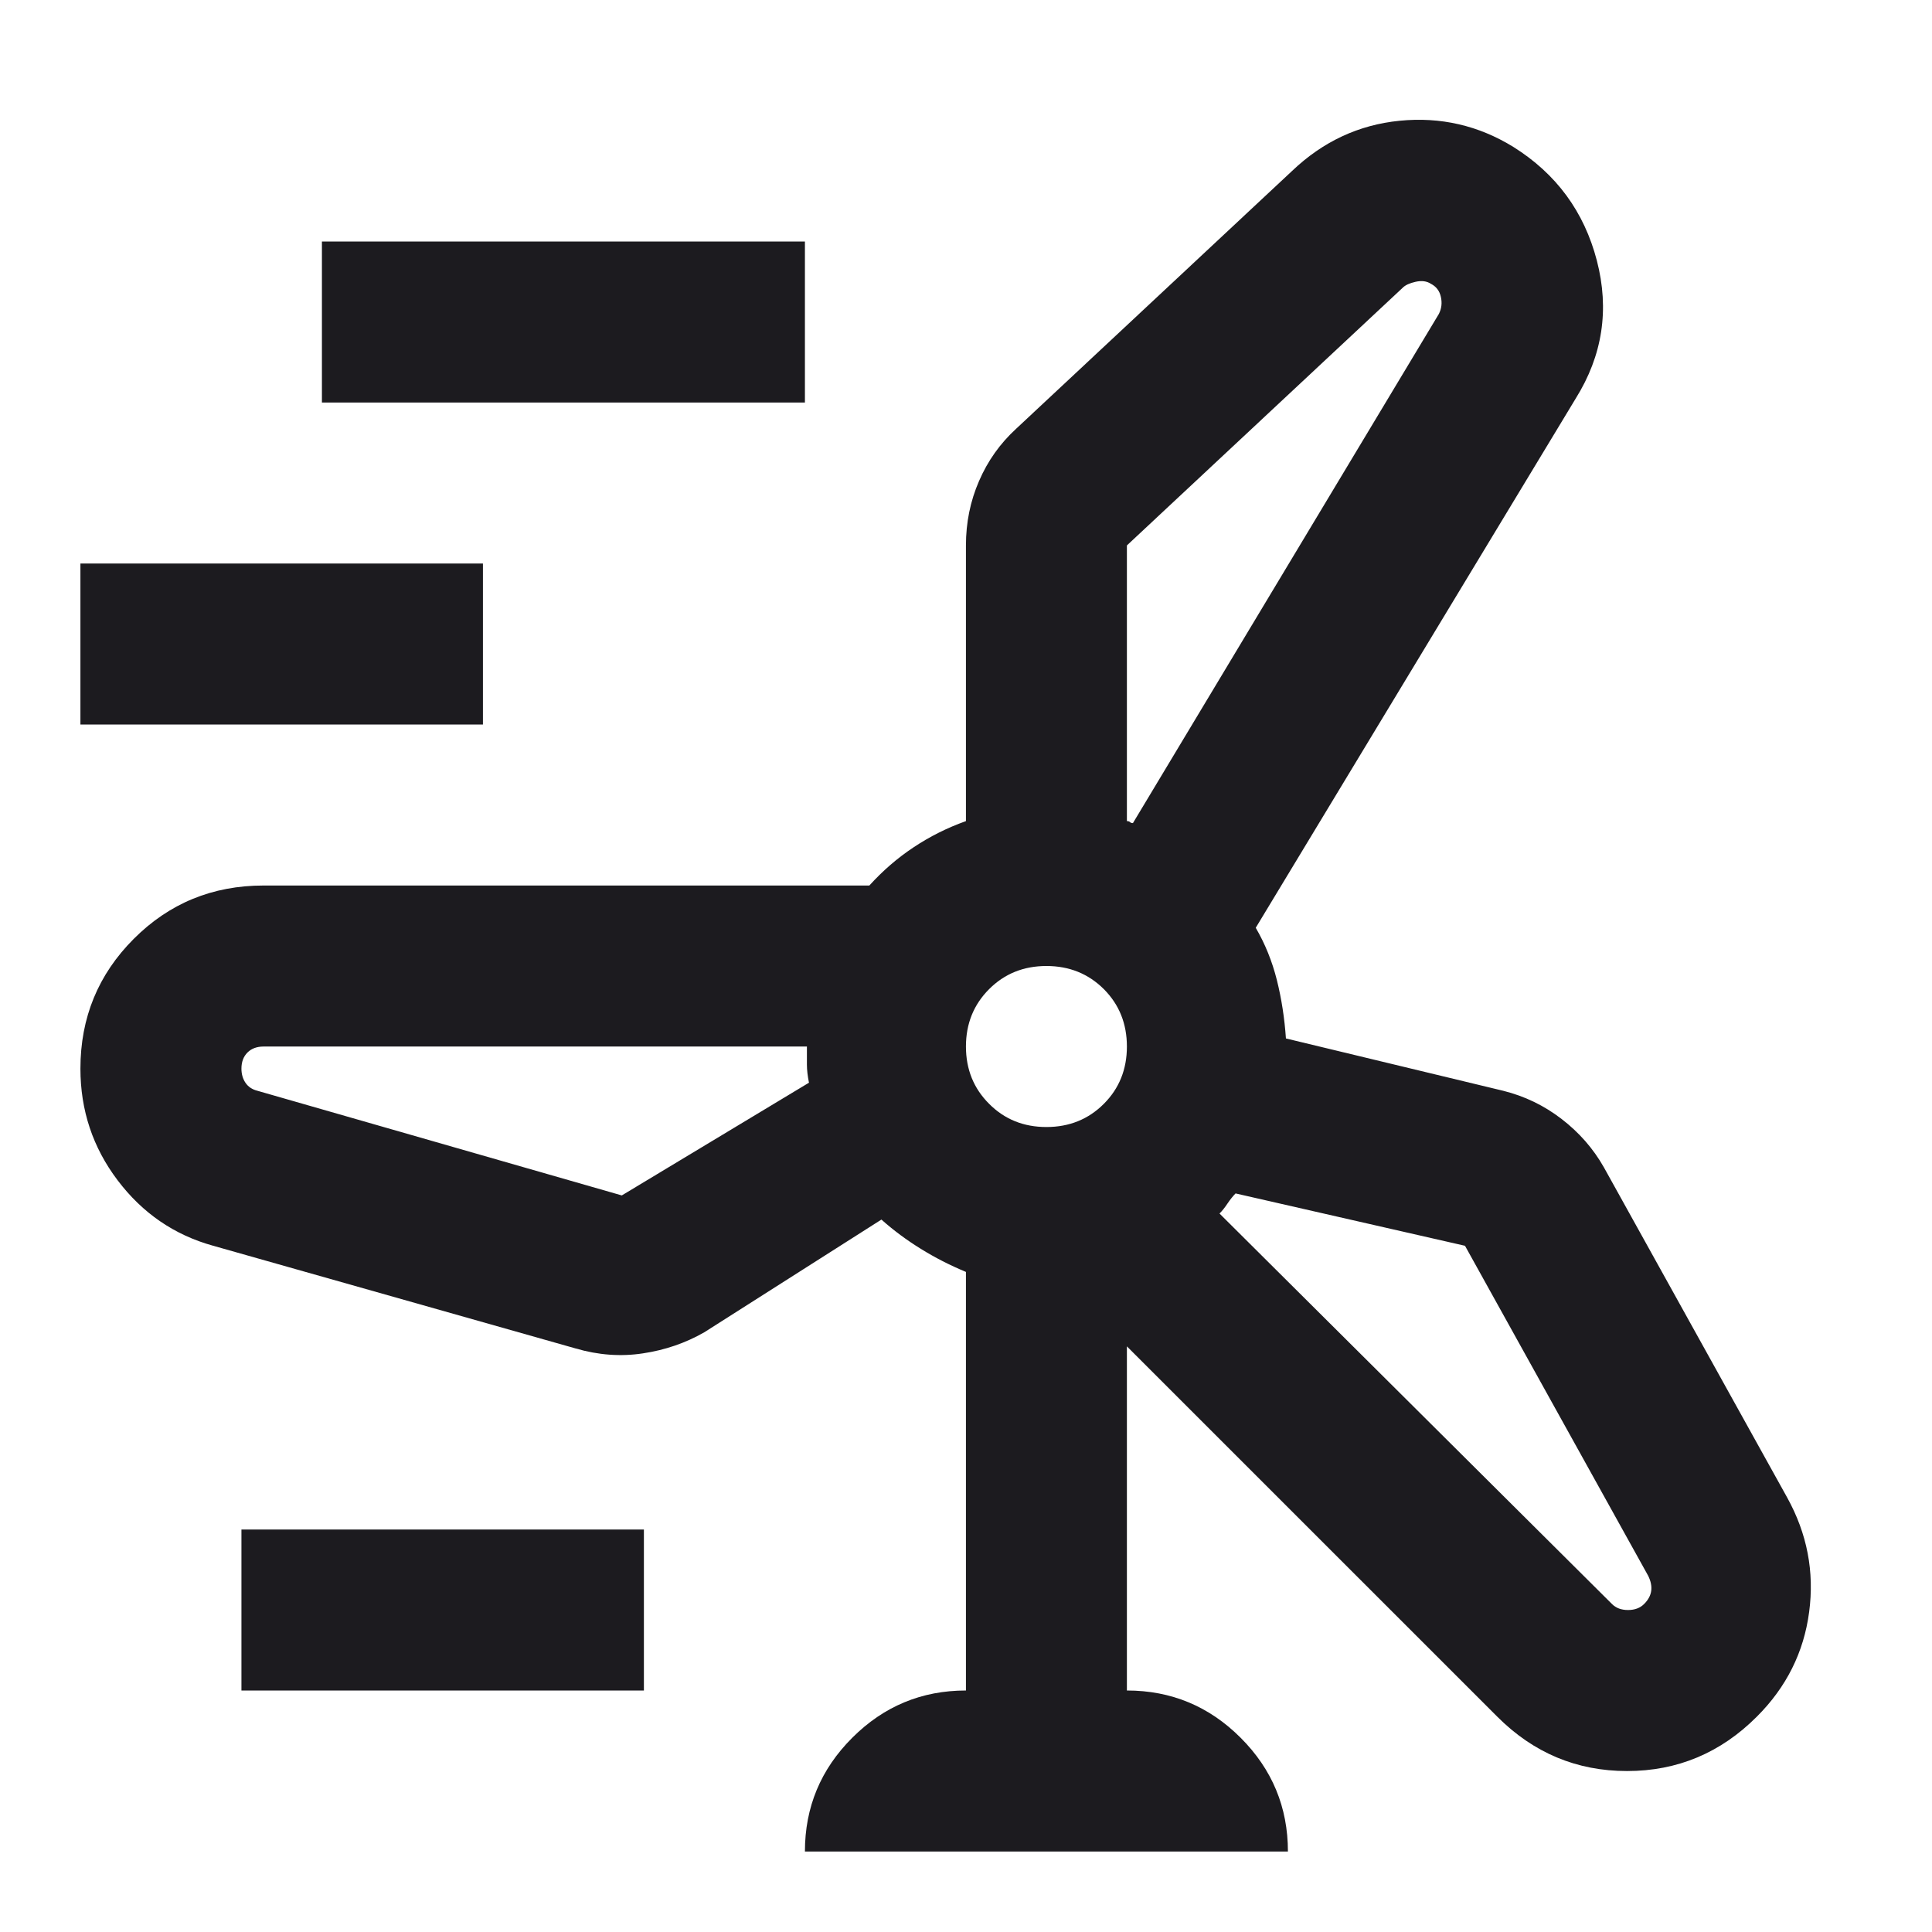
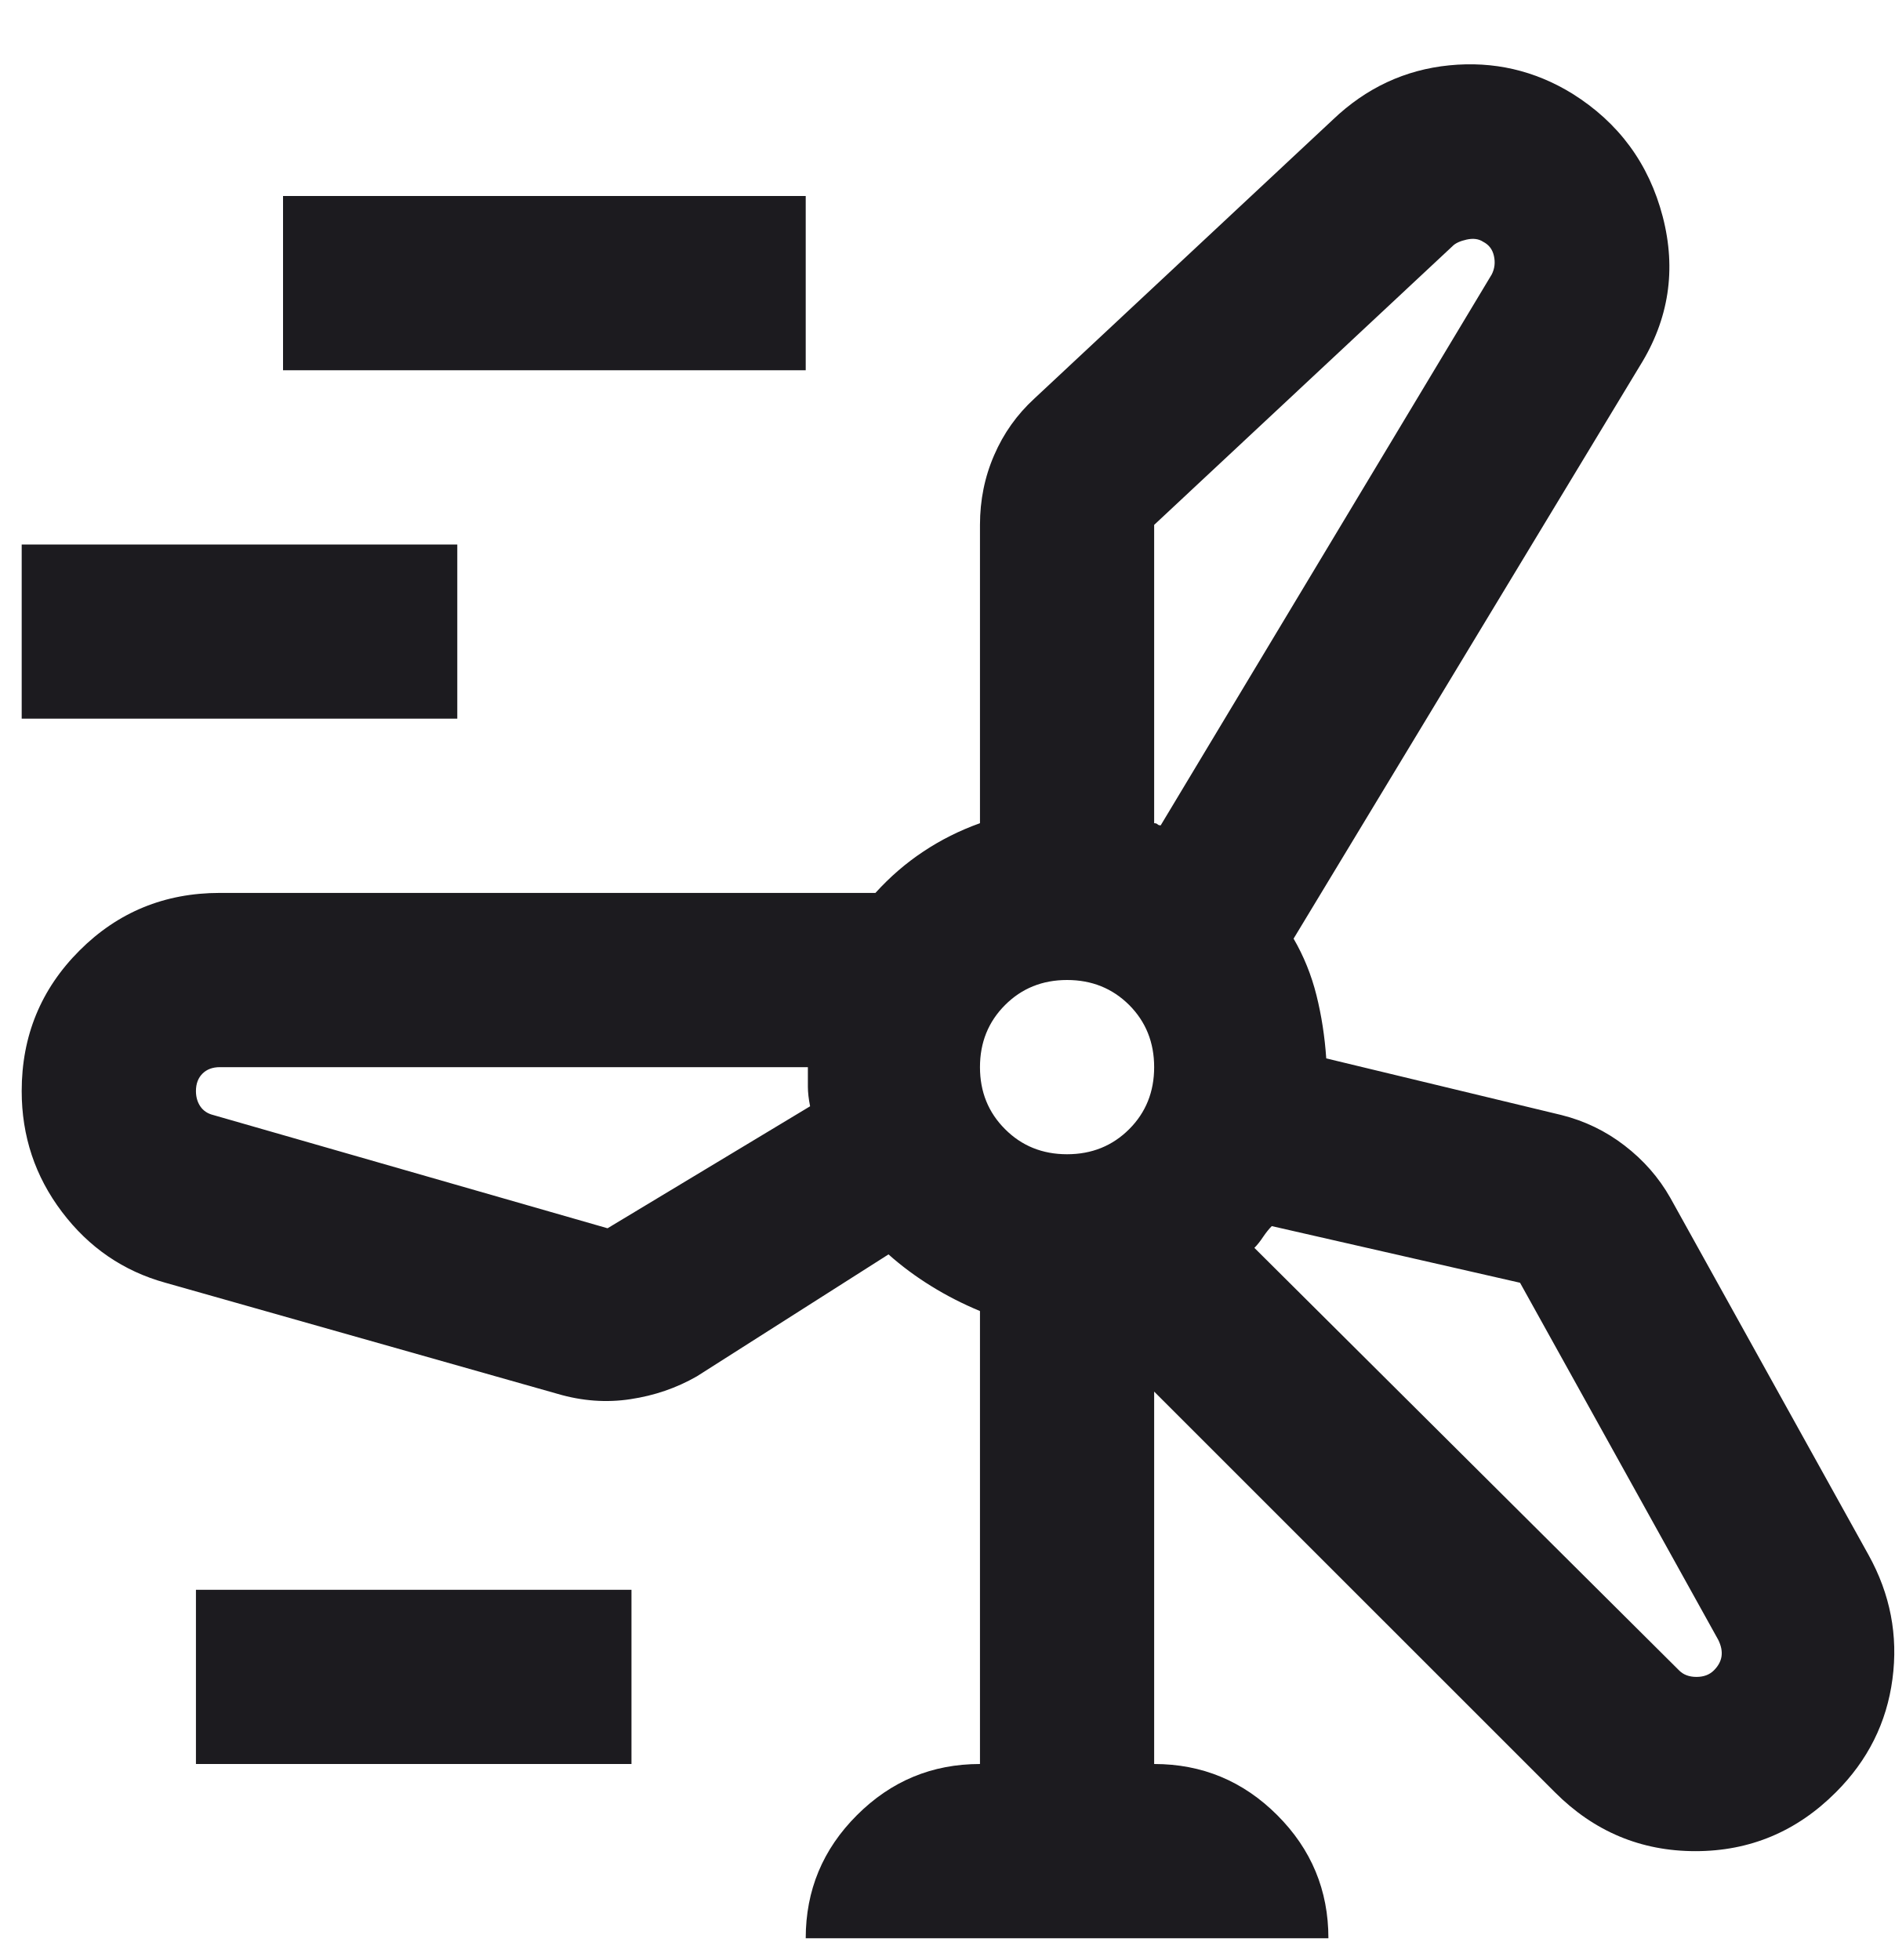
- <svg xmlns="http://www.w3.org/2000/svg" width="32" height="32" viewBox="0 0 32 32" fill="none">
-   <mask id="mask0_1203_42937" style="mask-type:alpha" maskUnits="userSpaceOnUse" x="0" y="0" width="32" height="32">
-     <rect width="32" height="32" fill="#D9D9D9" />
-   </mask>
-   <g mask="url(#mask0_1203_42937)">
-     <path d="M13.332 30.667C13.332 29.933 13.593 29.305 14.116 28.783C14.638 28.261 15.265 28 15.999 28V21.067C15.732 20.956 15.482 20.828 15.249 20.683C15.016 20.539 14.799 20.378 14.599 20.2L11.665 22.067C11.354 22.245 11.016 22.361 10.649 22.416C10.282 22.472 9.91 22.445 9.532 22.334L3.532 20.634C2.888 20.456 2.36 20.094 1.948 19.549C1.537 19.006 1.332 18.389 1.332 17.7C1.332 16.856 1.627 16.139 2.216 15.55C2.804 14.961 3.521 14.667 4.365 14.667H14.399C14.621 14.422 14.865 14.211 15.132 14.034C15.399 13.856 15.688 13.711 15.999 13.6V9.034C15.999 8.656 16.071 8.3 16.216 7.967C16.36 7.633 16.565 7.345 16.832 7.1L21.399 2.833C21.91 2.345 22.505 2.067 23.183 2C23.86 1.933 24.488 2.078 25.065 2.433C25.776 2.878 26.238 3.506 26.449 4.316C26.66 5.128 26.543 5.889 26.099 6.6L20.799 15.367C20.954 15.633 21.071 15.922 21.149 16.233C21.227 16.545 21.276 16.867 21.299 17.2L24.899 18.067C25.254 18.156 25.576 18.311 25.865 18.534C26.154 18.756 26.388 19.022 26.565 19.334L29.599 24.8C29.932 25.4 30.054 26.034 29.965 26.7C29.877 27.367 29.588 27.945 29.099 28.433C28.499 29.034 27.782 29.334 26.949 29.334C26.116 29.334 25.399 29.034 24.799 28.433L18.665 22.3V28C19.399 28 20.027 28.261 20.549 28.783C21.071 29.305 21.332 29.933 21.332 30.667H13.332ZM5.332 6.667V4H13.332V6.667H5.332ZM18.665 9.034V13.6C18.688 13.6 18.704 13.605 18.716 13.616C18.727 13.628 18.743 13.633 18.765 13.633L23.832 5.2C23.877 5.111 23.888 5.017 23.865 4.916C23.843 4.817 23.788 4.745 23.699 4.7C23.632 4.656 23.549 4.645 23.448 4.667C23.349 4.689 23.276 4.722 23.232 4.767L18.665 9.034ZM1.332 12V9.334H7.999V12H1.332ZM17.332 18.667C17.71 18.667 18.027 18.539 18.283 18.283C18.538 18.028 18.665 17.711 18.665 17.334C18.665 16.956 18.538 16.639 18.283 16.383C18.027 16.128 17.71 16 17.332 16C16.954 16 16.638 16.128 16.383 16.383C16.127 16.639 15.999 16.956 15.999 17.334C15.999 17.711 16.127 18.028 16.383 18.283C16.638 18.539 16.954 18.667 17.332 18.667ZM10.299 19.8L13.399 17.933C13.377 17.822 13.365 17.722 13.365 17.634V17.334H4.365C4.254 17.334 4.165 17.367 4.099 17.433C4.032 17.5 3.999 17.589 3.999 17.7C3.999 17.789 4.021 17.867 4.065 17.933C4.11 18 4.176 18.045 4.265 18.067L10.299 19.8ZM24.265 20.634L20.465 19.767C20.421 19.811 20.377 19.867 20.332 19.933C20.288 20 20.243 20.056 20.199 20.1L26.699 26.567C26.765 26.634 26.854 26.667 26.965 26.667C27.076 26.667 27.165 26.634 27.232 26.567C27.299 26.5 27.338 26.428 27.349 26.351C27.36 26.273 27.343 26.189 27.299 26.1L24.265 20.634ZM3.999 28V25.334H10.665V28H3.999Z" fill="#1C1B1F" />
-   </g>
+ <svg xmlns="http://www.w3.org/2000/svg" width="29" height="30" viewBox="0 0 29 30" fill="none">
+   <path d="M12.332 29.667C12.332 28.933 12.593 28.305 13.116 27.783C13.638 27.261 14.265 27 14.999 27V20.067C14.732 19.956 14.482 19.828 14.249 19.683C14.016 19.539 13.799 19.378 13.599 19.2L10.665 21.067C10.354 21.245 10.016 21.361 9.649 21.416C9.282 21.472 8.91 21.445 8.532 21.334L2.532 19.634C1.888 19.456 1.36 19.094 0.948 18.549C0.537 18.006 0.332 17.389 0.332 16.7C0.332 15.856 0.627 15.139 1.216 14.55C1.804 13.961 2.521 13.667 3.365 13.667H13.399C13.621 13.422 13.865 13.211 14.132 13.034C14.399 12.856 14.688 12.711 14.999 12.6V8.034C14.999 7.656 15.071 7.3 15.216 6.967C15.36 6.633 15.565 6.345 15.832 6.1L20.399 1.833C20.91 1.345 21.505 1.067 22.183 1C22.86 0.933 23.488 1.078 24.065 1.433C24.776 1.878 25.238 2.506 25.449 3.316C25.66 4.128 25.543 4.889 25.099 5.6L19.799 14.367C19.954 14.633 20.071 14.922 20.149 15.233C20.227 15.545 20.276 15.867 20.299 16.2L23.899 17.067C24.254 17.156 24.576 17.311 24.865 17.534C25.154 17.756 25.388 18.022 25.565 18.334L28.599 23.8C28.932 24.4 29.054 25.034 28.965 25.7C28.877 26.367 28.588 26.945 28.099 27.433C27.499 28.034 26.782 28.334 25.949 28.334C25.116 28.334 24.399 28.034 23.799 27.433L17.665 21.3V27C18.399 27 19.027 27.261 19.549 27.783C20.071 28.305 20.332 28.933 20.332 29.667H12.332ZM4.332 5.667V3H12.332V5.667H4.332ZM17.665 8.034V12.6C17.688 12.6 17.704 12.605 17.716 12.616C17.727 12.628 17.743 12.633 17.765 12.633L22.832 4.2C22.877 4.111 22.888 4.017 22.865 3.916C22.843 3.817 22.788 3.745 22.699 3.7C22.632 3.656 22.549 3.645 22.448 3.667C22.349 3.689 22.276 3.722 22.232 3.767L17.665 8.034ZM0.332 11V8.334H6.999V11H0.332ZM16.332 17.667C16.71 17.667 17.027 17.539 17.283 17.283C17.538 17.028 17.665 16.711 17.665 16.334C17.665 15.956 17.538 15.639 17.283 15.383C17.027 15.128 16.71 15 16.332 15C15.954 15 15.638 15.128 15.383 15.383C15.127 15.639 14.999 15.956 14.999 16.334C14.999 16.711 15.127 17.028 15.383 17.283C15.638 17.539 15.954 17.667 16.332 17.667ZM9.299 18.8L12.399 16.933C12.377 16.822 12.365 16.722 12.365 16.634V16.334H3.365C3.254 16.334 3.165 16.367 3.099 16.433C3.032 16.5 2.999 16.589 2.999 16.7C2.999 16.789 3.021 16.867 3.065 16.933C3.11 17 3.176 17.045 3.265 17.067L9.299 18.8ZM23.265 19.634L19.465 18.767C19.421 18.811 19.377 18.867 19.332 18.933C19.288 19 19.243 19.056 19.199 19.1L25.699 25.567C25.765 25.634 25.854 25.667 25.965 25.667C26.076 25.667 26.165 25.634 26.232 25.567C26.299 25.5 26.338 25.428 26.349 25.351C26.36 25.273 26.343 25.189 26.299 25.1L23.265 19.634ZM2.999 27V24.334H9.665V27H2.999Z" fill="#1C1B1F" />
</svg>
